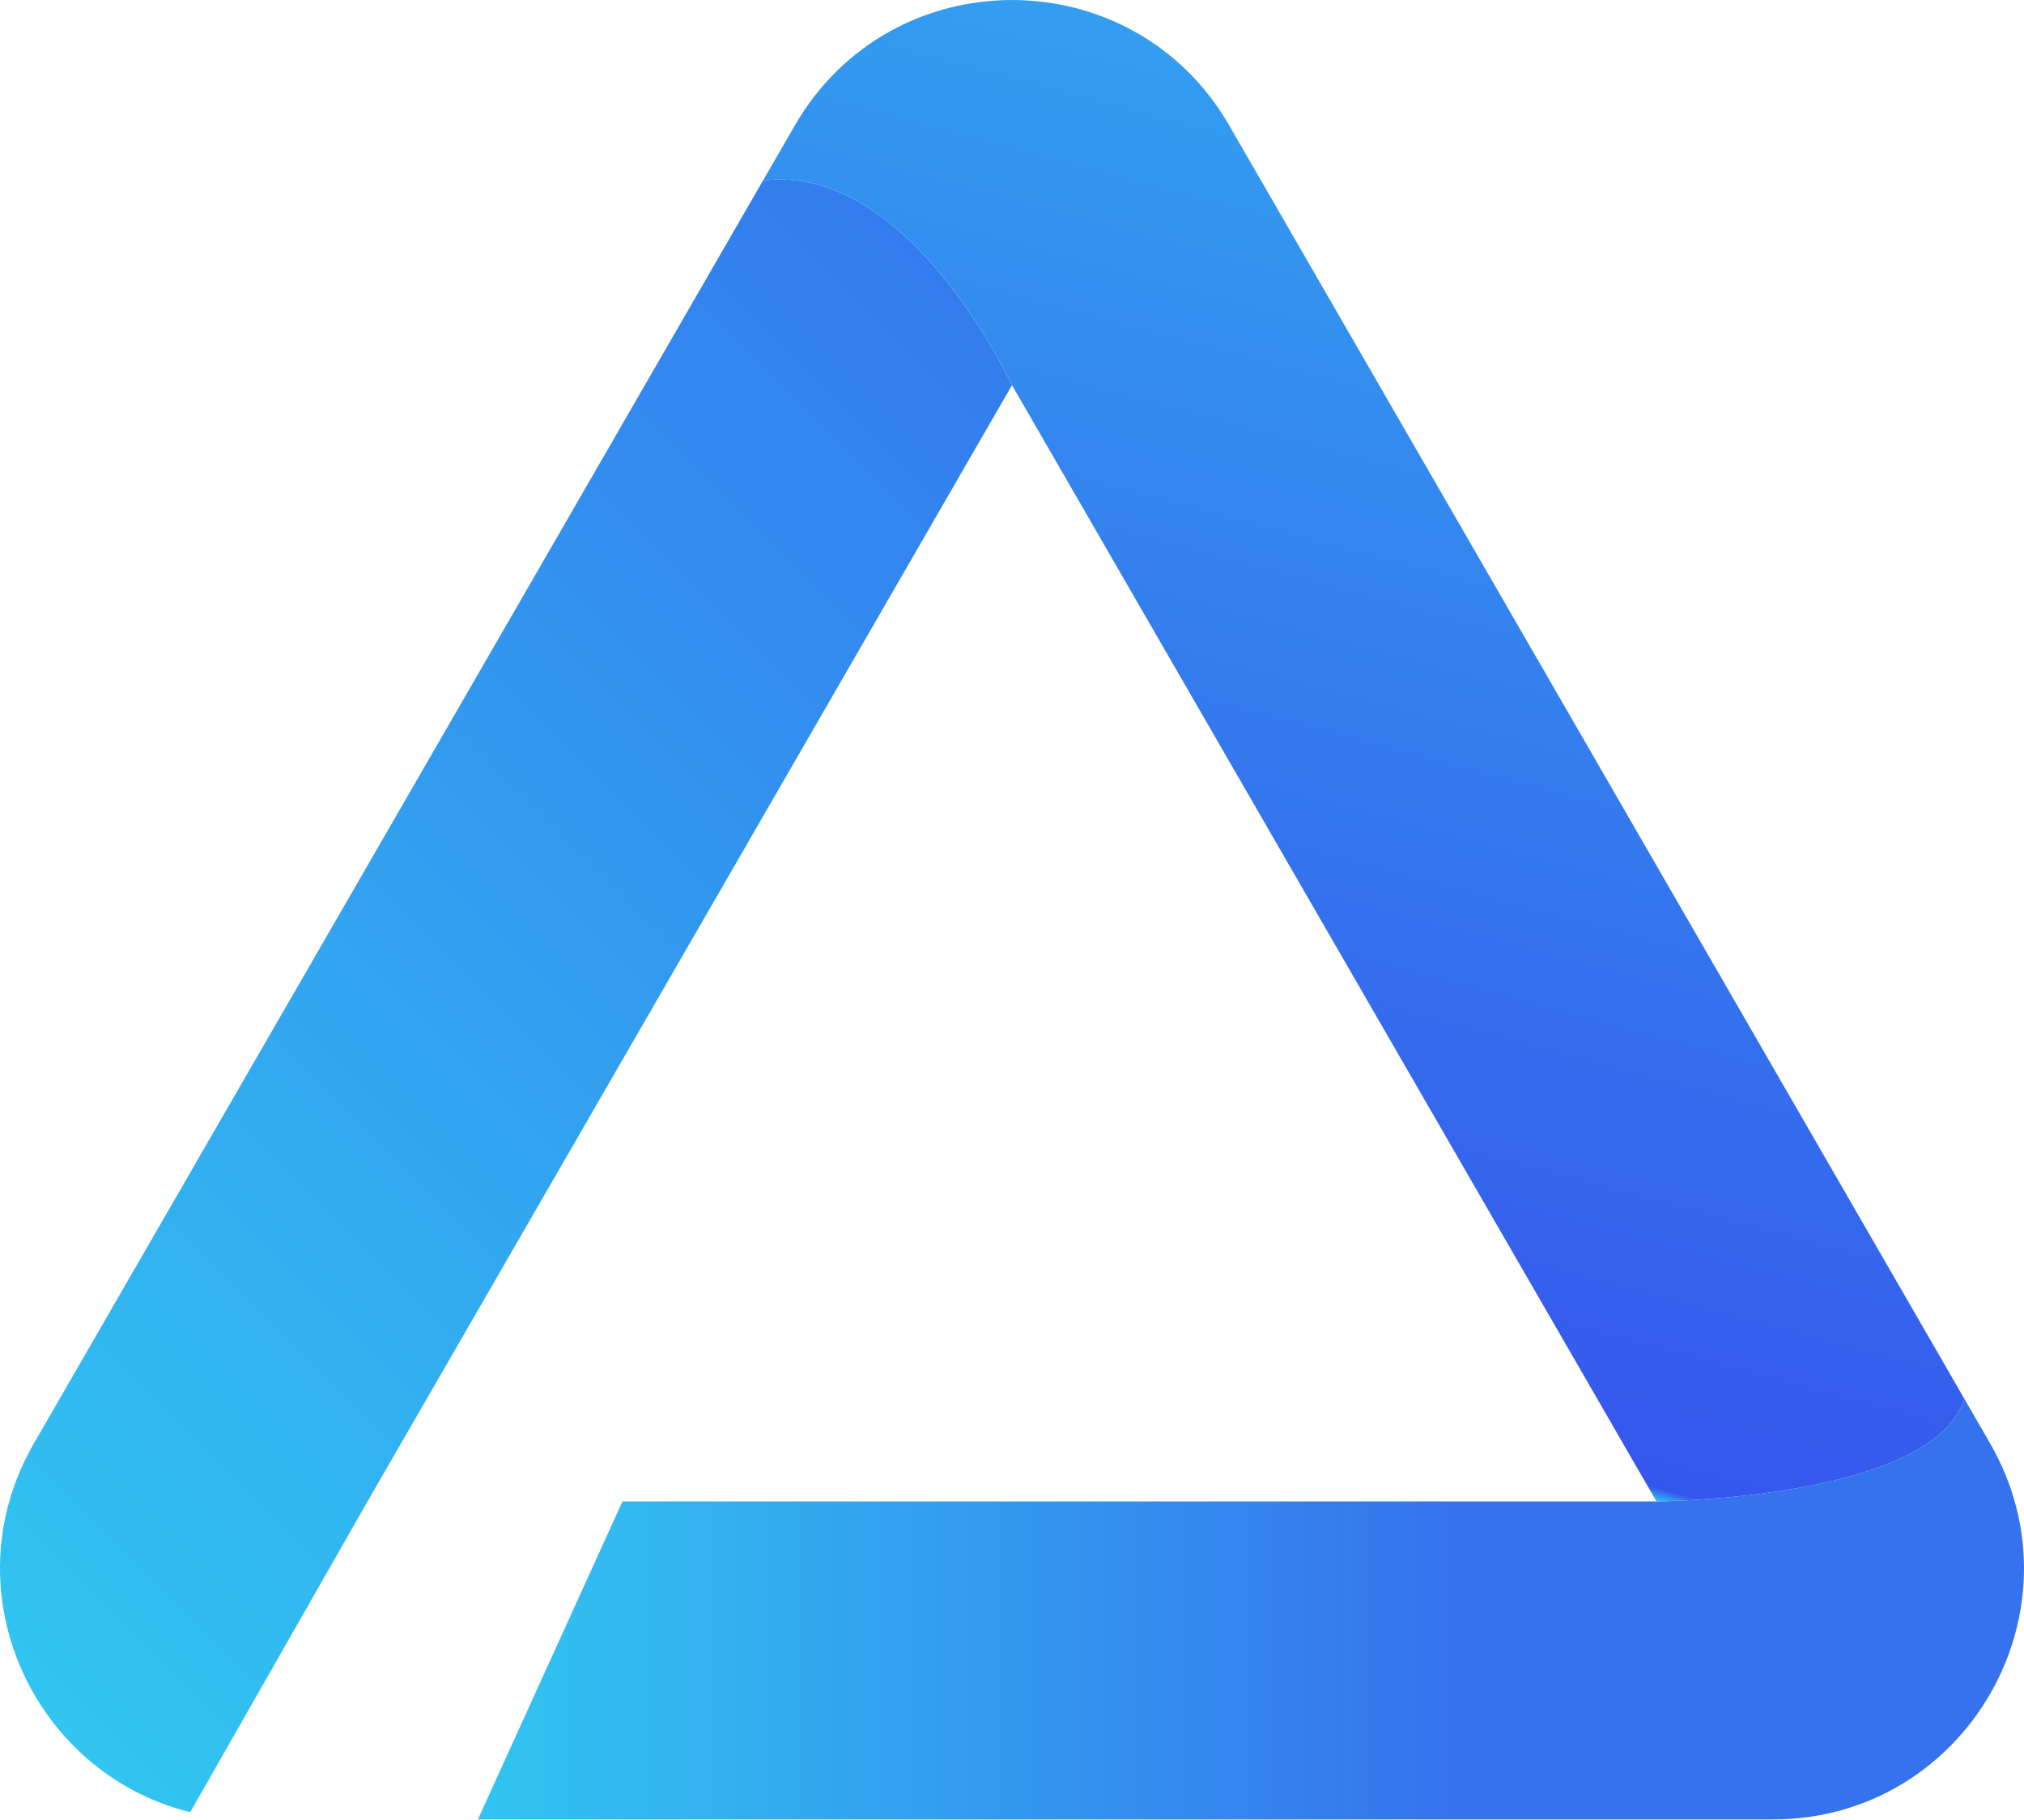
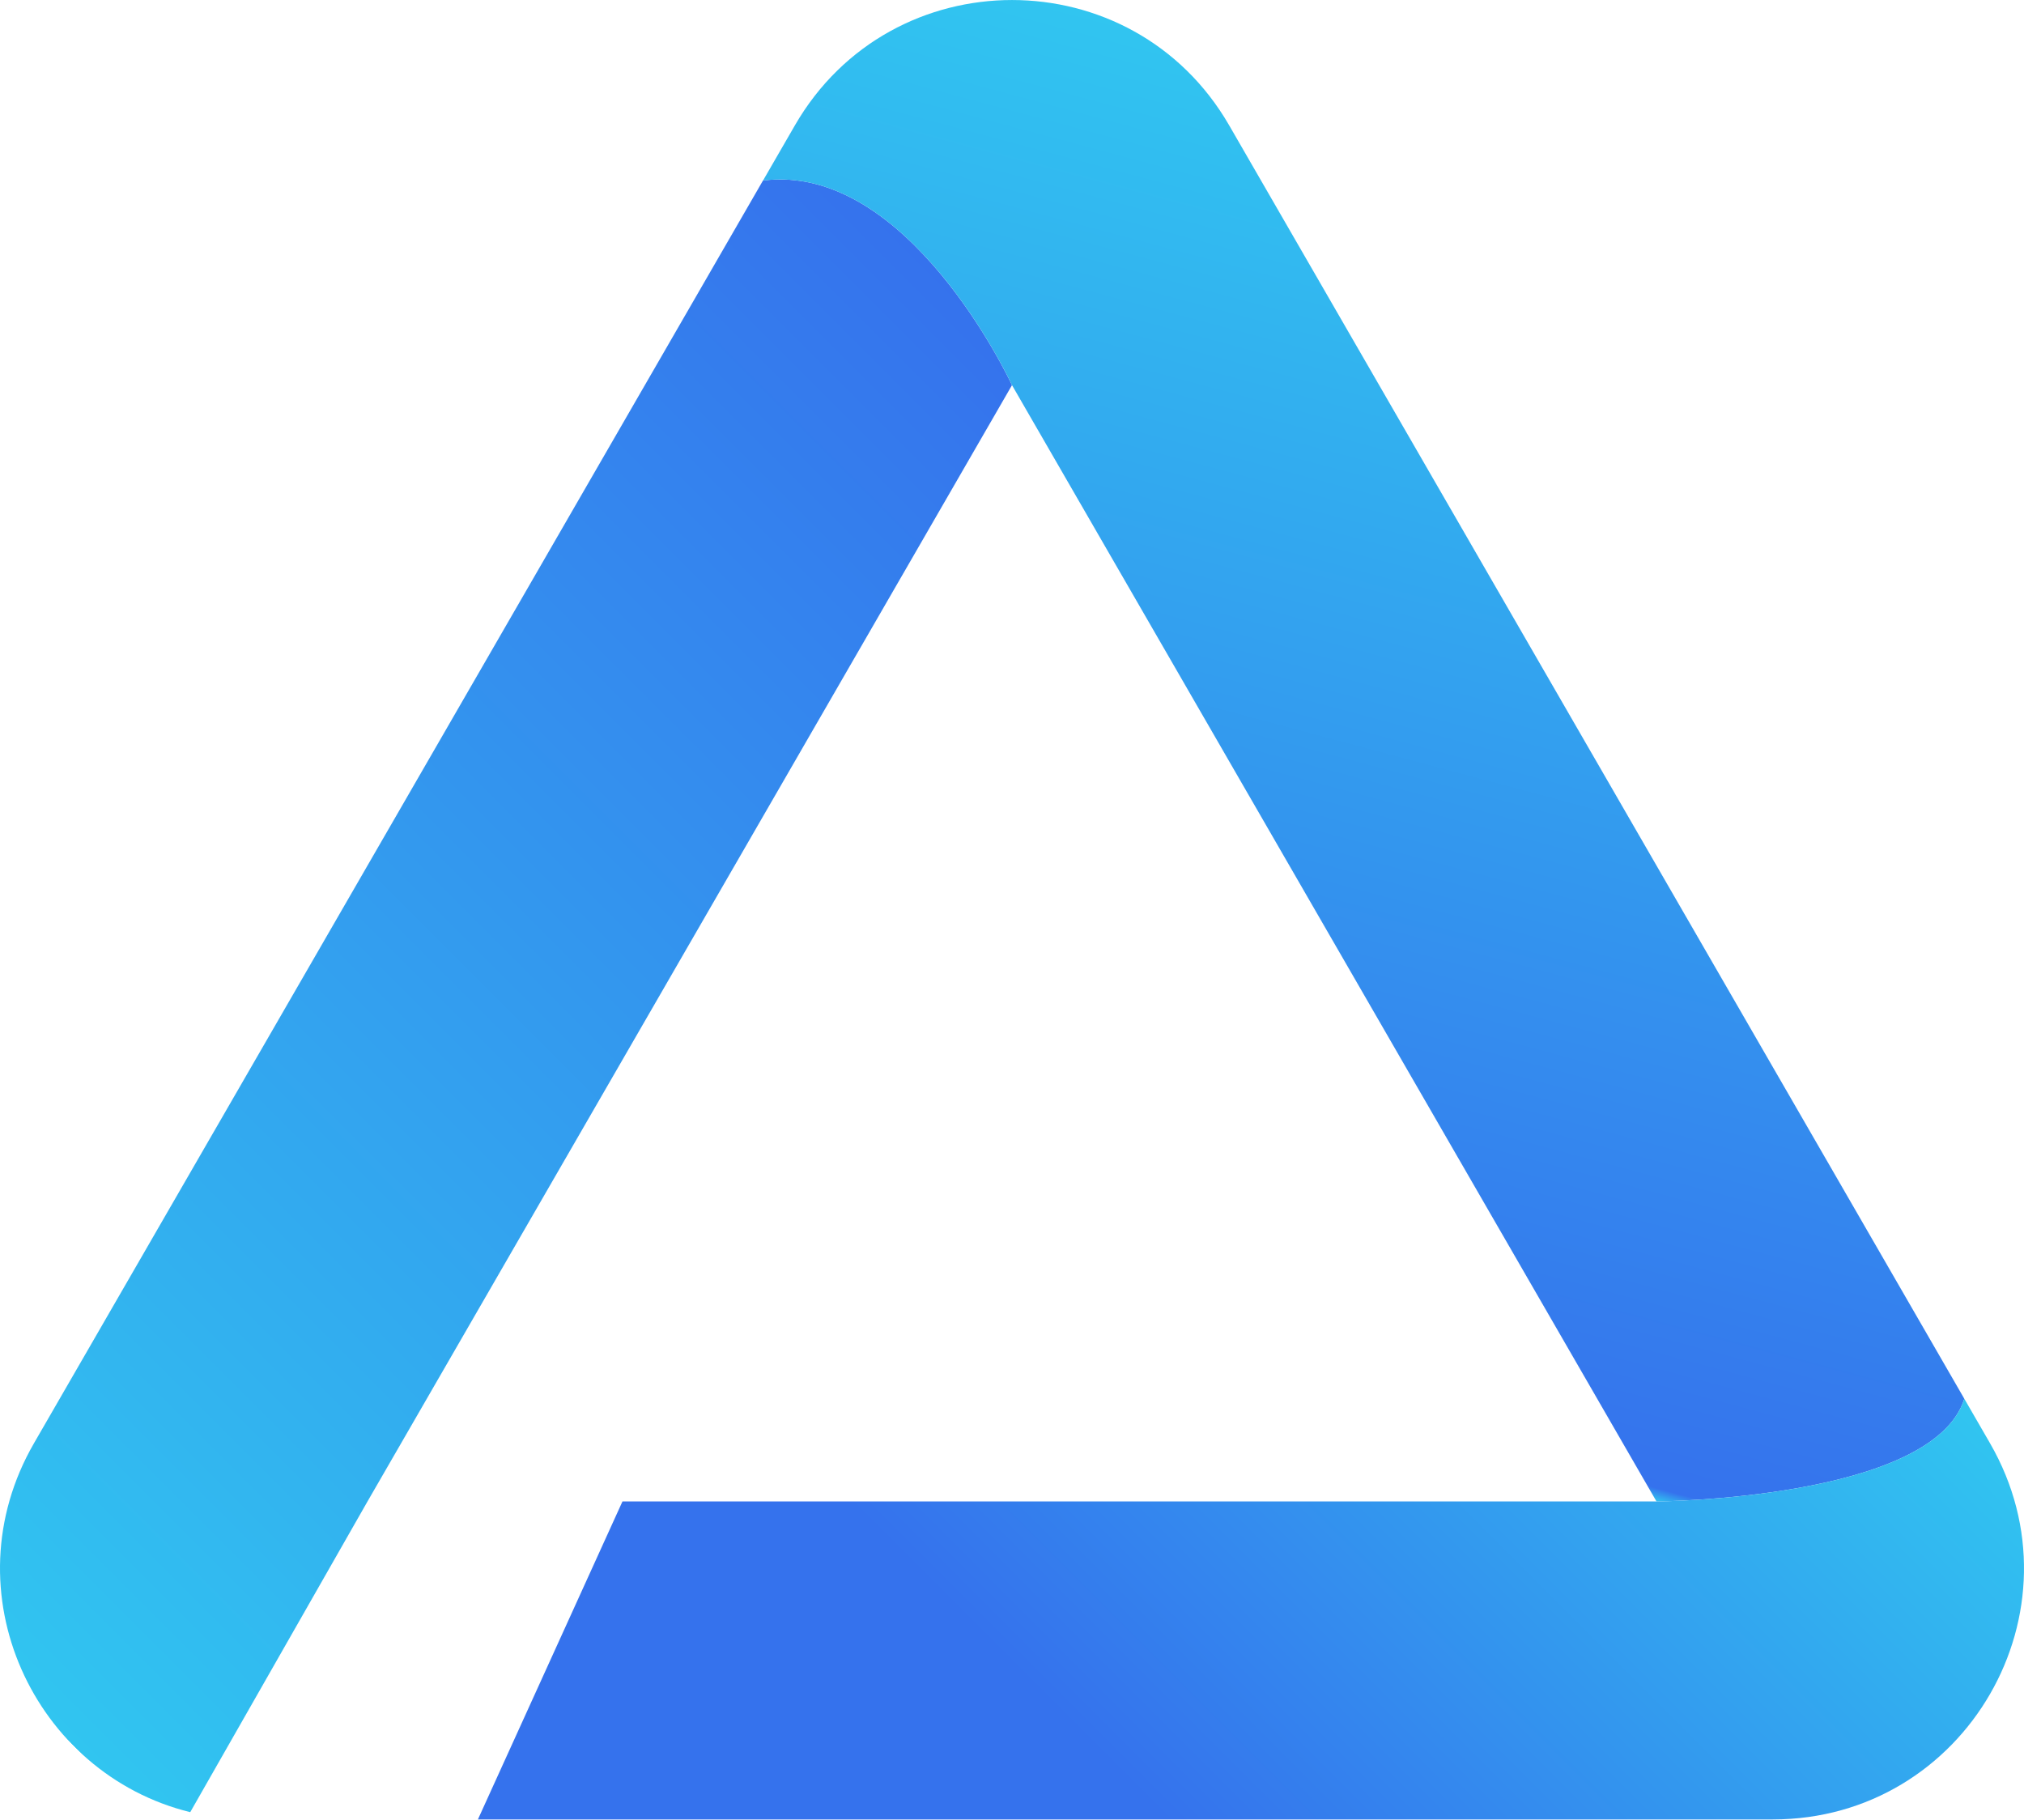
<svg xmlns="http://www.w3.org/2000/svg" id="Layer_1" data-name="Layer 1" viewBox="0 0 982 882.74">
  <defs>
    <style>.cls-1{stroke-linecap:round;stroke-linejoin:round;stroke-width:0;fill:url(#linear-gradient);stroke:url(#linear-gradient-2);}.cls-2{fill:url(#linear-gradient-3);}.cls-3{fill:url(#linear-gradient-4);}</style>
    <linearGradient id="linear-gradient" x1="-27.38" y1="833.64" x2="540.64" y2="265.62" gradientUnits="userSpaceOnUse">
      <stop offset="0" stop-color="#fff" />
      <stop offset="0" stop-color="#31c5f0" />
-       <stop offset="1" stop-color="#337cef" />
+       <stop offset="1" stop-color="#3572ed" />
    </linearGradient>
    <linearGradient id="linear-gradient-2" x1="21" y1="553.76" x2="511.99" y2="553.76" gradientUnits="userSpaceOnUse">
      <stop offset="0" stop-color="#fff" />
      <stop offset="0" stop-color="#31c5f0" />
      <stop offset="1" stop-color="#339eef" />
      <stop offset="1" />
    </linearGradient>
    <linearGradient id="linear-gradient-3" x1="605.8" y1="740.45" x2="768.06" y2="134.87" gradientUnits="userSpaceOnUse">
      <stop offset="0" stop-color="#fff" />
      <stop offset="0" stop-color="#31c5f0" />
-       <stop offset="0.01" stop-color="#3556ed" />
-       <stop offset="1" stop-color="#339eef" />
+       <stop offset="0.01" stop-color="#3572ed" />
+       <stop offset="1" stop-color="#31c5f0" />
    </linearGradient>
-     <linearGradient id="linear-gradient-4" x1="1003" y1="851.32" x2="252.87" y2="851.32" gradientUnits="userSpaceOnUse">
-       <stop offset="0.36" stop-color="#3572ed" />
-       <stop offset="1" stop-color="#31c5f0" />
-       <stop offset="1" stop-color="#fff" />
+     <linearGradient id="linear-gradient-4" x1="864.17" y1="639.4" x2="401.53" y2="1102.03" gradientUnits="userSpaceOnUse">
+       <stop offset="0" stop-color="#fff" />
+       <stop offset="0" stop-color="#31c5f0" />
+       <stop offset="0.64" stop-color="#3572ed" />
    </linearGradient>
  </defs>
  <path class="cls-1" d="M512,257.49,199.3,799.1l-86,150.74C37.57,931.27-4.19,843,37.48,770.86L391.19,158.21c70.3-8.87,120.05,97.66,120.79,99.27Z" transform="translate(-21 -70.63)" />
  <path class="cls-2" d="M974.05,749.28C958.71,798.17,824.7,799.1,824.7,799.1L512,257.49h0c-.74-1.61-50.49-108.14-120.79-99.27l15.44-26.74c46.84-81.12,163.9-81.12,210.74,0Z" transform="translate(-21 -70.63)" />
  <path class="cls-3" d="M881.14,953.37H252.87L323,799.1H824.7s134-.93,149.35-49.82l12.47,21.58C1033.35,852,974.81,953.37,881.14,953.37Z" transform="translate(-21 -70.63)" />
</svg>
